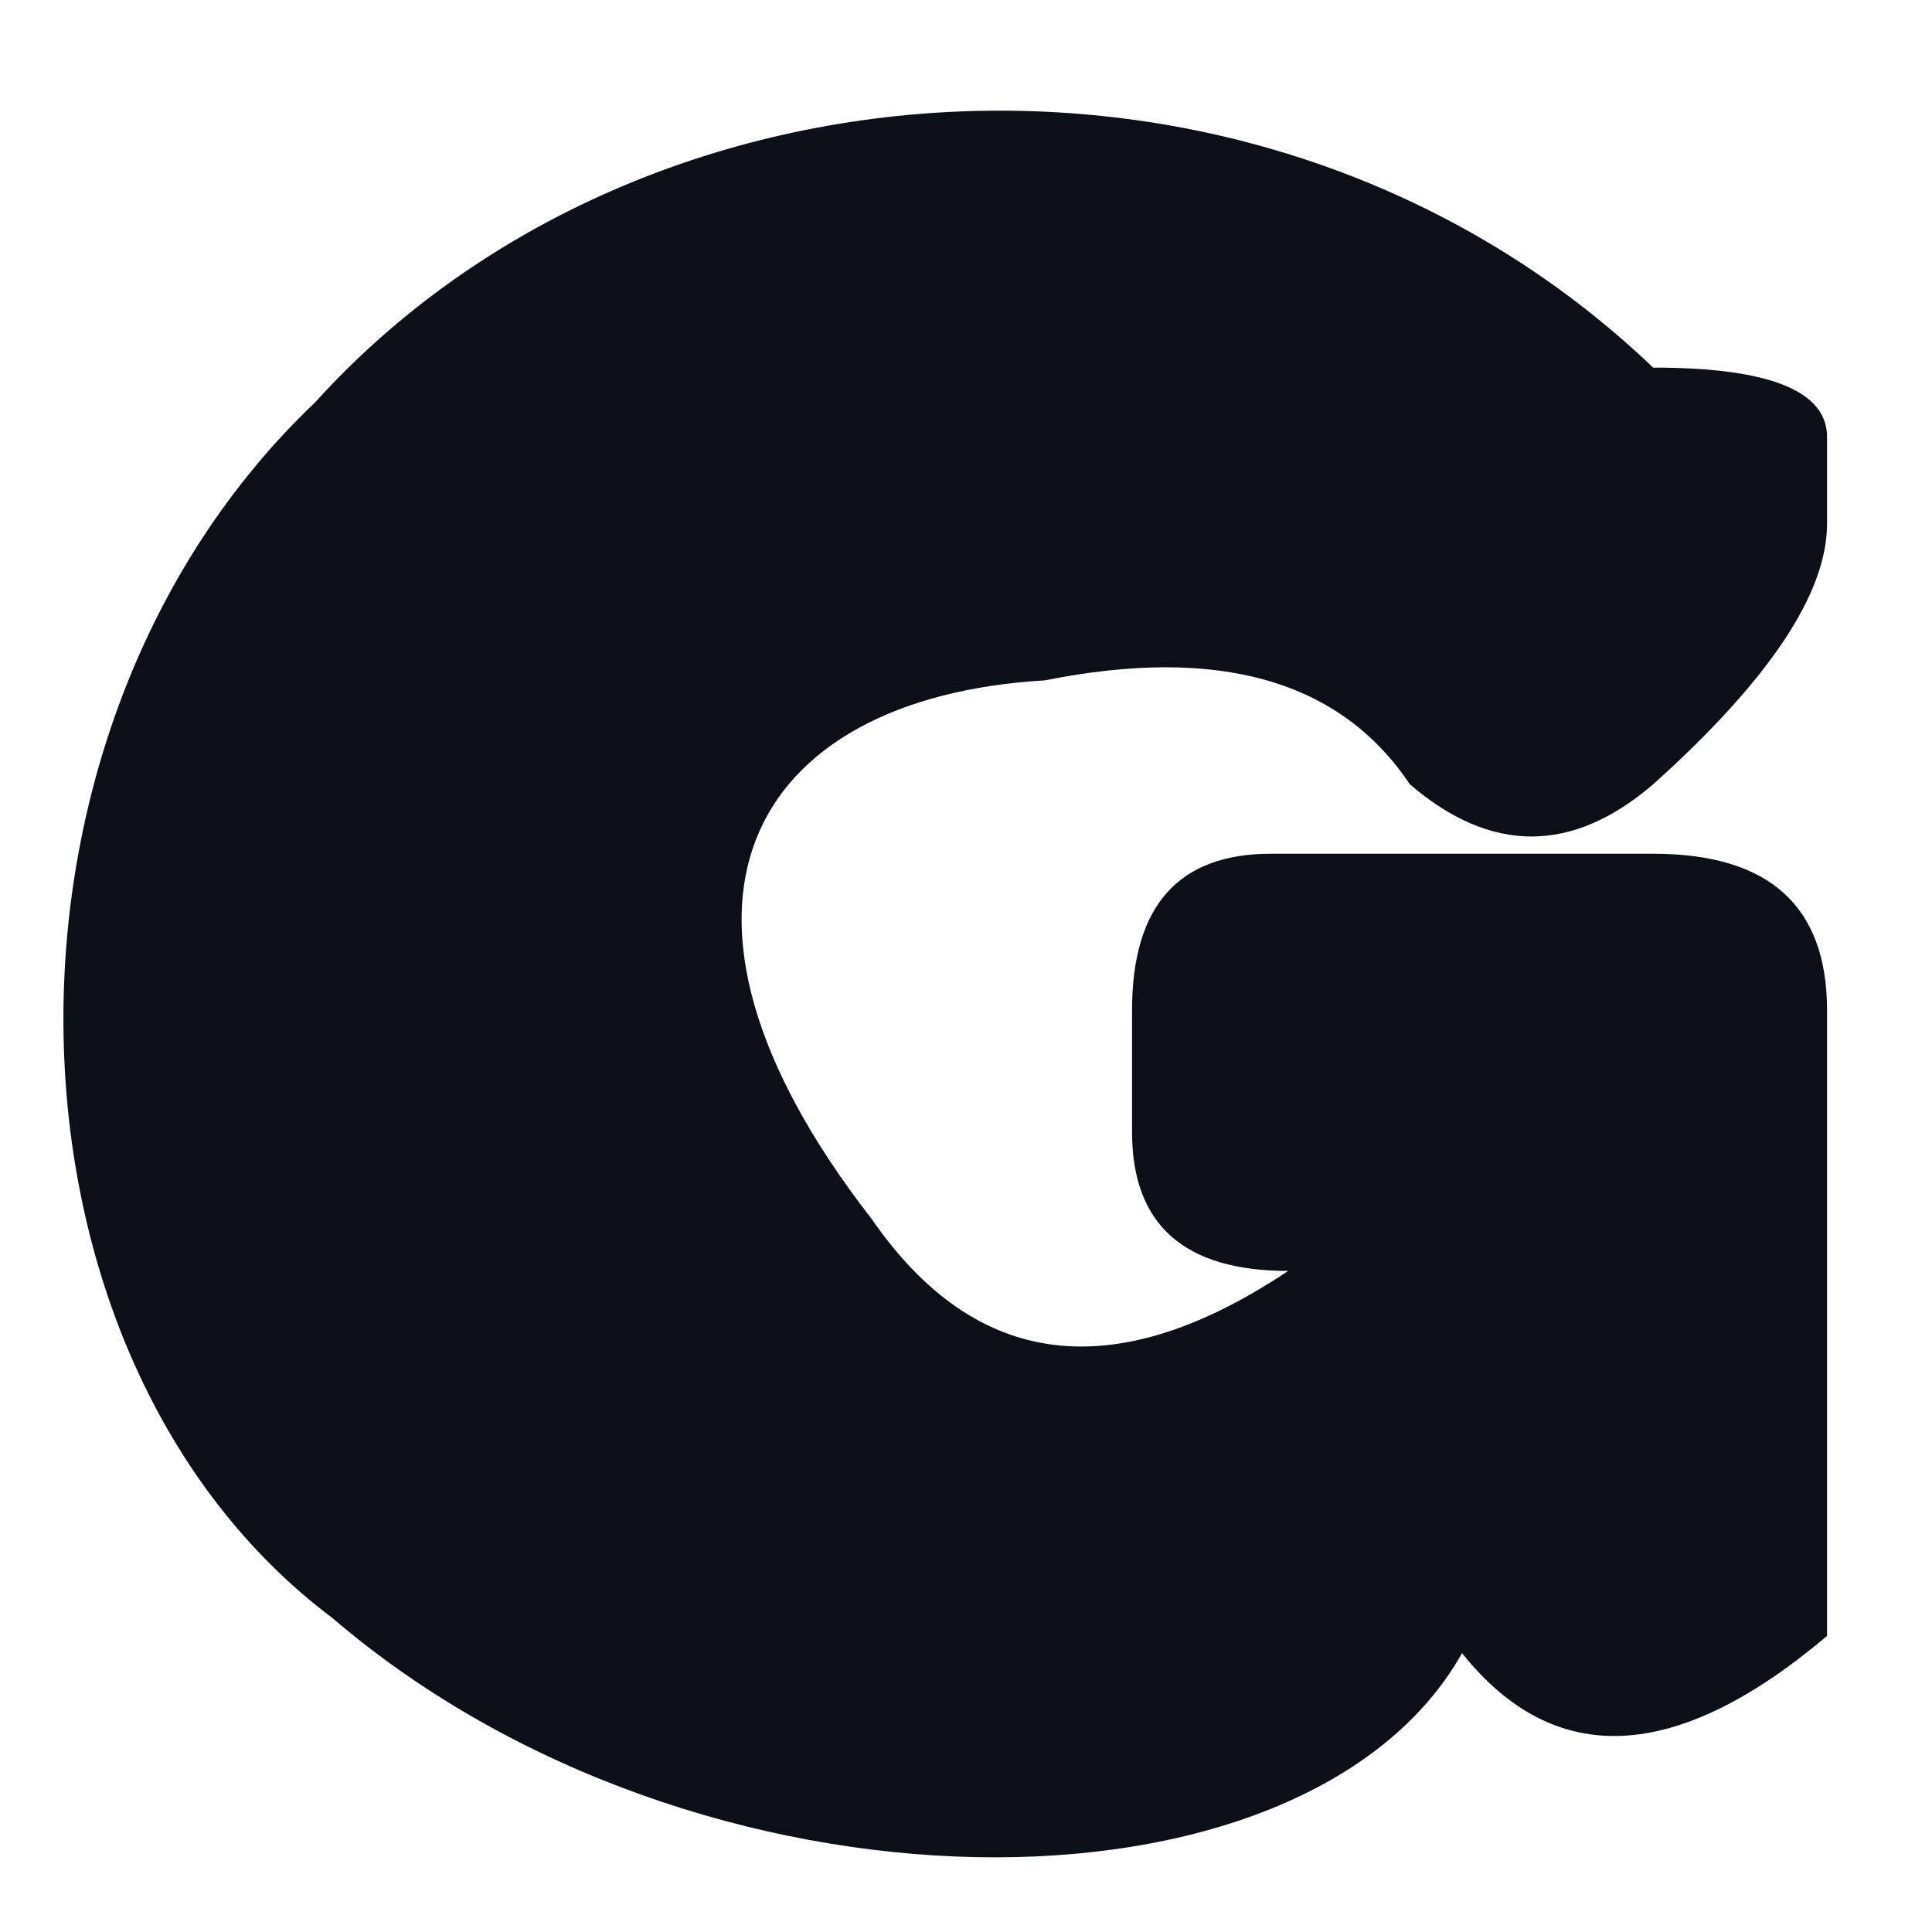
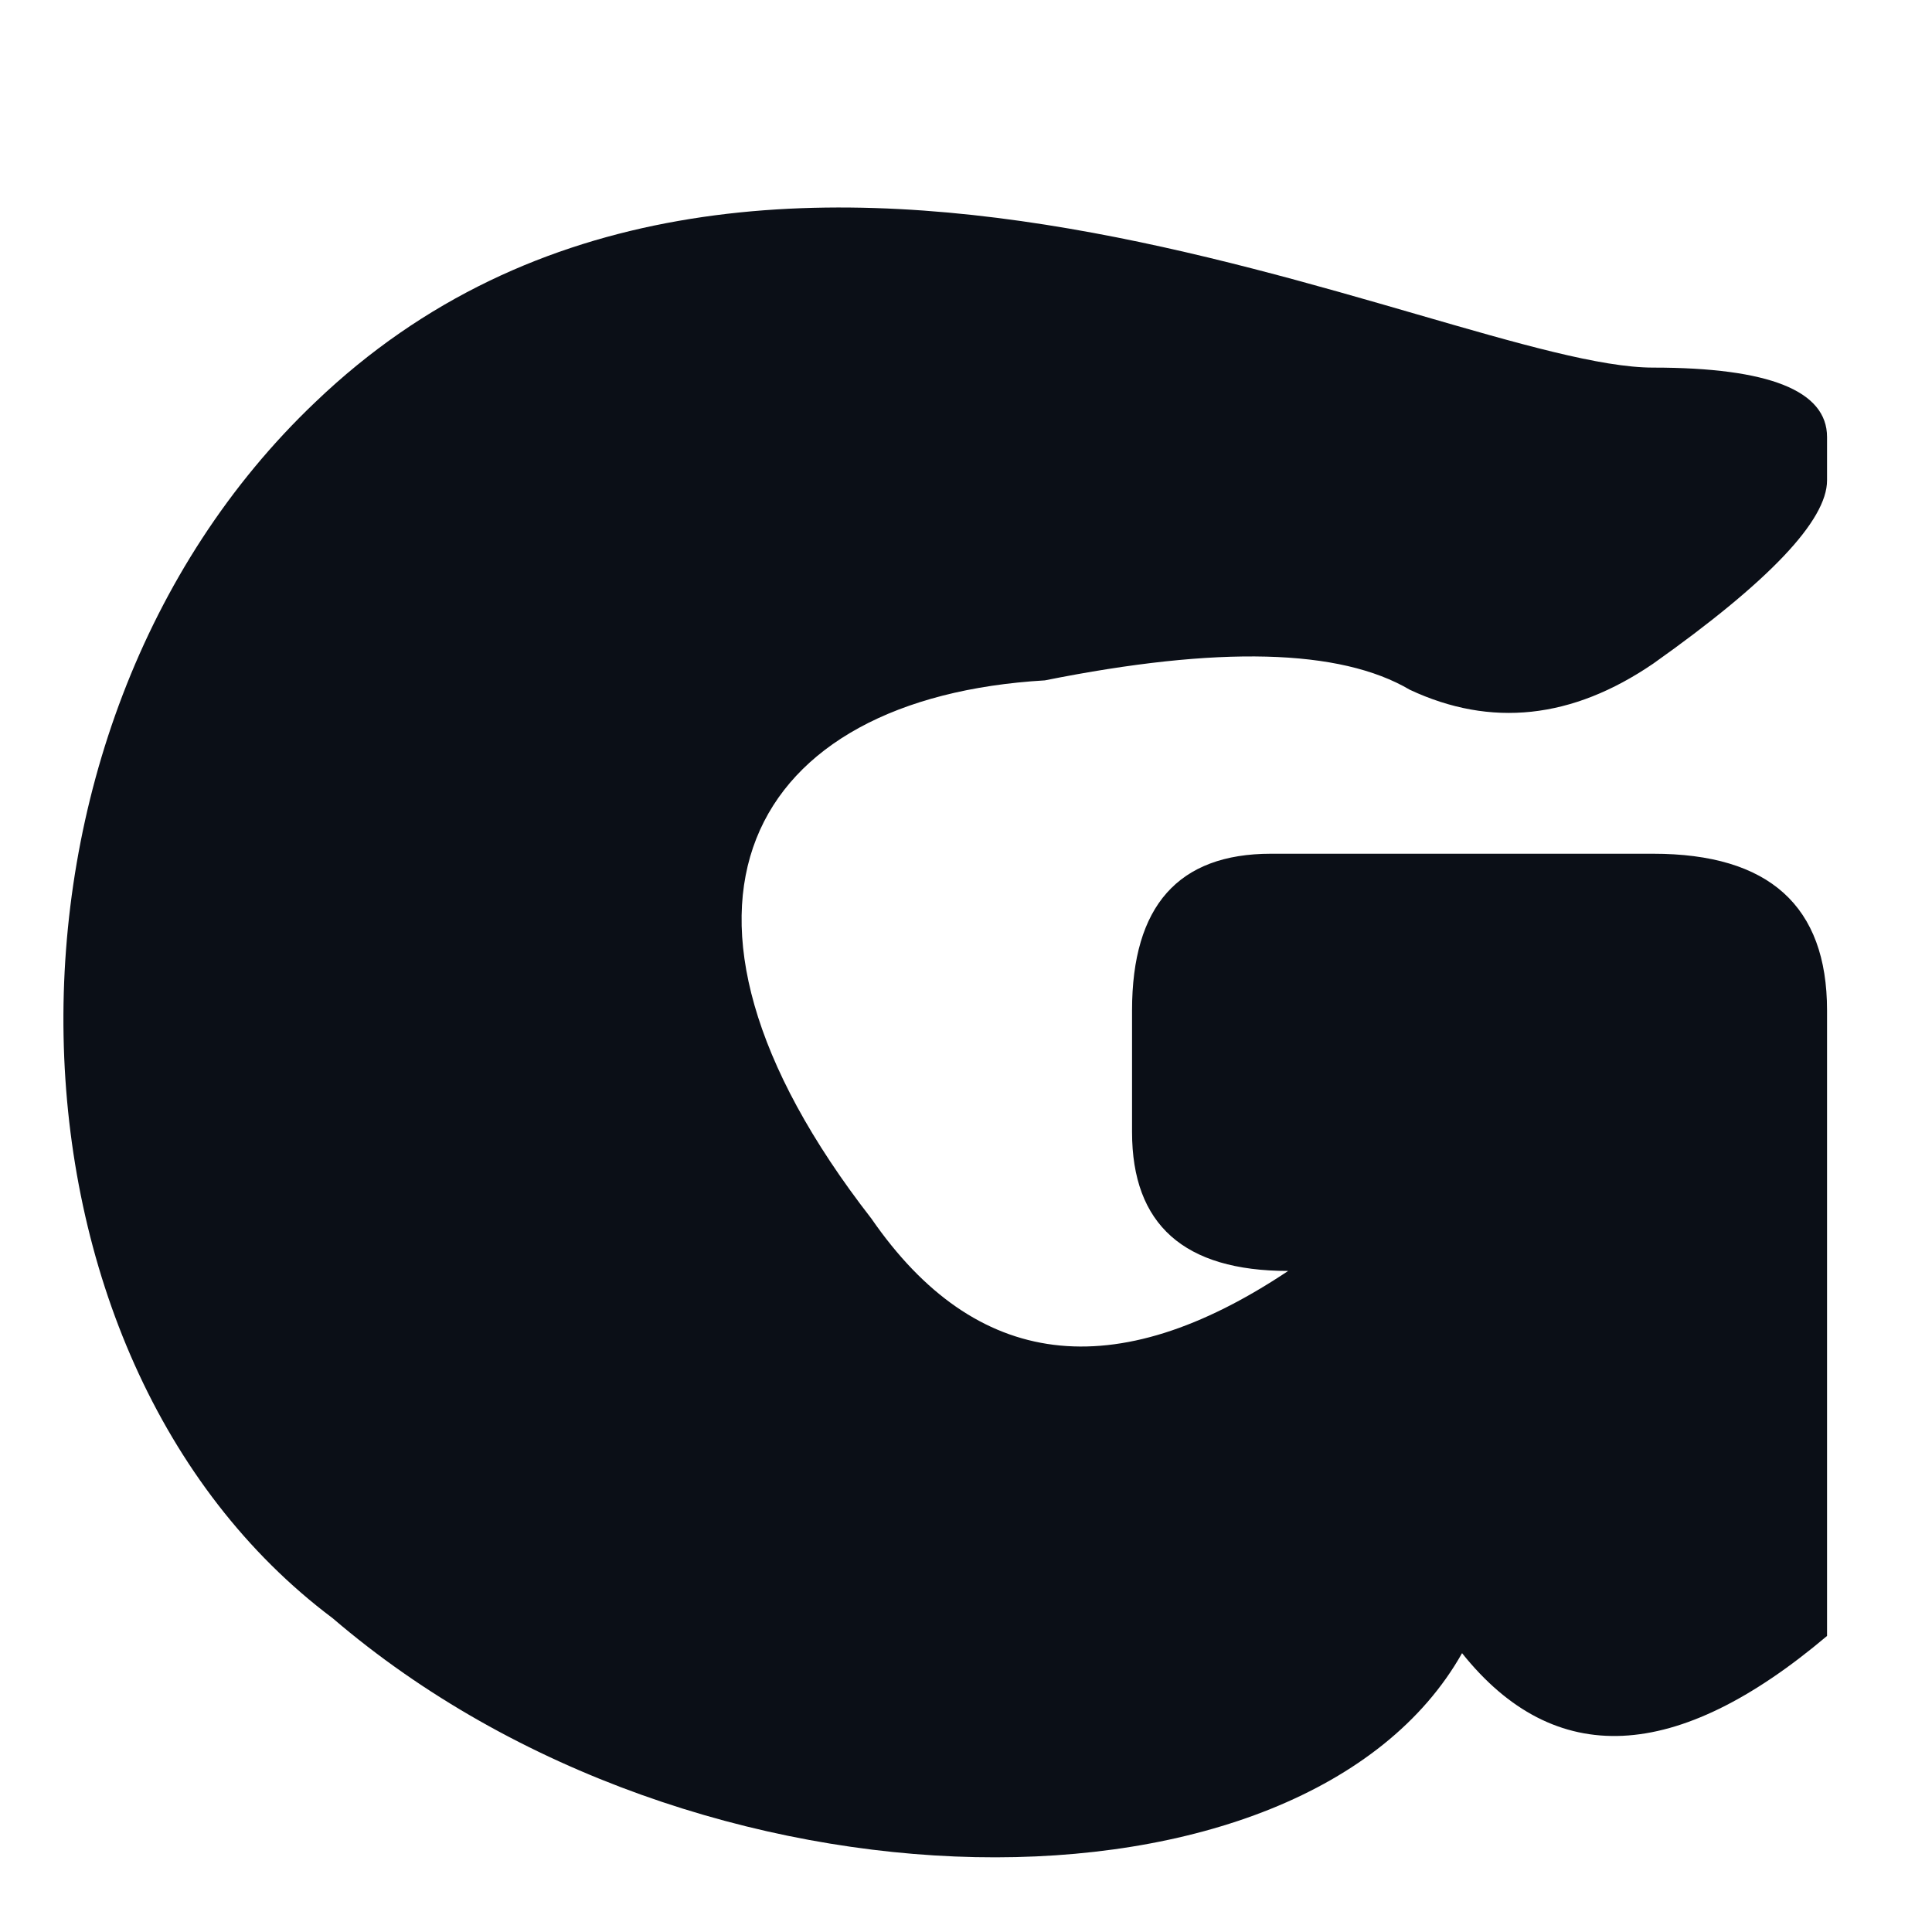
<svg xmlns="http://www.w3.org/2000/svg" viewBox="0 0 37 37" role="img" aria-label="Chunks G native source candidate 600">
  <g fill="#0B0F17" fill-rule="evenodd">
-     <path d="M31.66 7.04 C24.34 0.05 12.36 0.72 6.04 7.70 C-0.61 14.02 -0.28 26.00 6.37 30.99 C13.36 36.98 25.00 36.98 28.00 31.66 Q30.66 34.99 34.99 31.33 L34.99 19.35 Q34.99 16.35 31.66 16.35 L24.34 16.35 Q21.68 16.35 21.68 19.35 L21.68 21.68 Q21.68 24.34 24.67 24.34 Q19.68 27.67 16.69 23.34 C12.03 17.35 14.36 13.36 20.01 13.03 Q25.00 12.03 27.00 15.02 Q29.33 17.02 31.66 15.02 Q34.99 12.03 34.99 10.03 L34.99 8.37 Q34.99 7.04 31.66 7.04 Z" />
+     <path d="M31.66 7.04 C27.66 7.04 14.37 -0.28 6.04 7.70 C-0.61 14.02 -0.28 26.00 6.37 30.99 C13.36 36.98 25.00 36.98 28.00 31.66 Q30.66 34.99 34.99 31.33 L34.99 19.35 Q34.99 16.35 31.66 16.35 L24.34 16.35 Q21.68 16.35 21.68 19.35 L21.68 21.68 Q21.68 24.34 24.67 24.34 Q19.68 27.67 16.69 23.34 C12.03 17.35 14.36 13.36 20.01 13.03 Q25.00 12.03 27.00 13.21 Q29.33 14.30 31.66 12.71 Q34.99 10.35 34.99 9.20 L34.99 8.37 Q34.99 7.04 31.66 7.04 Z" />
  </g>
</svg>
